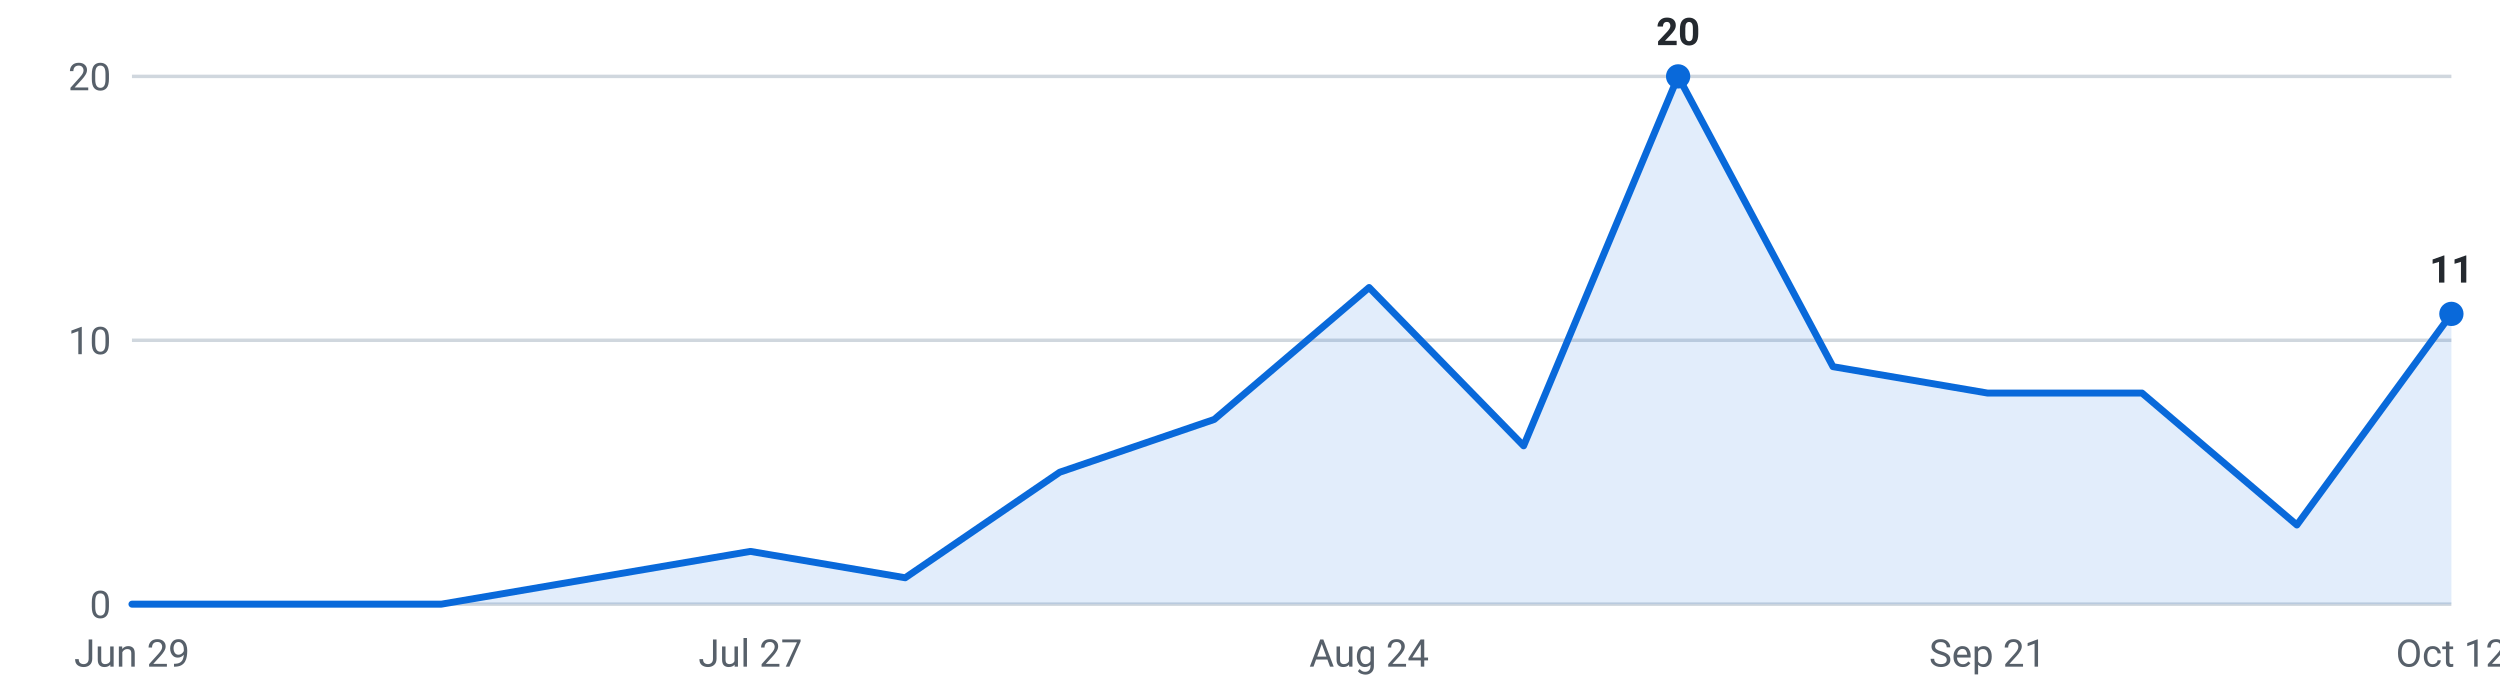
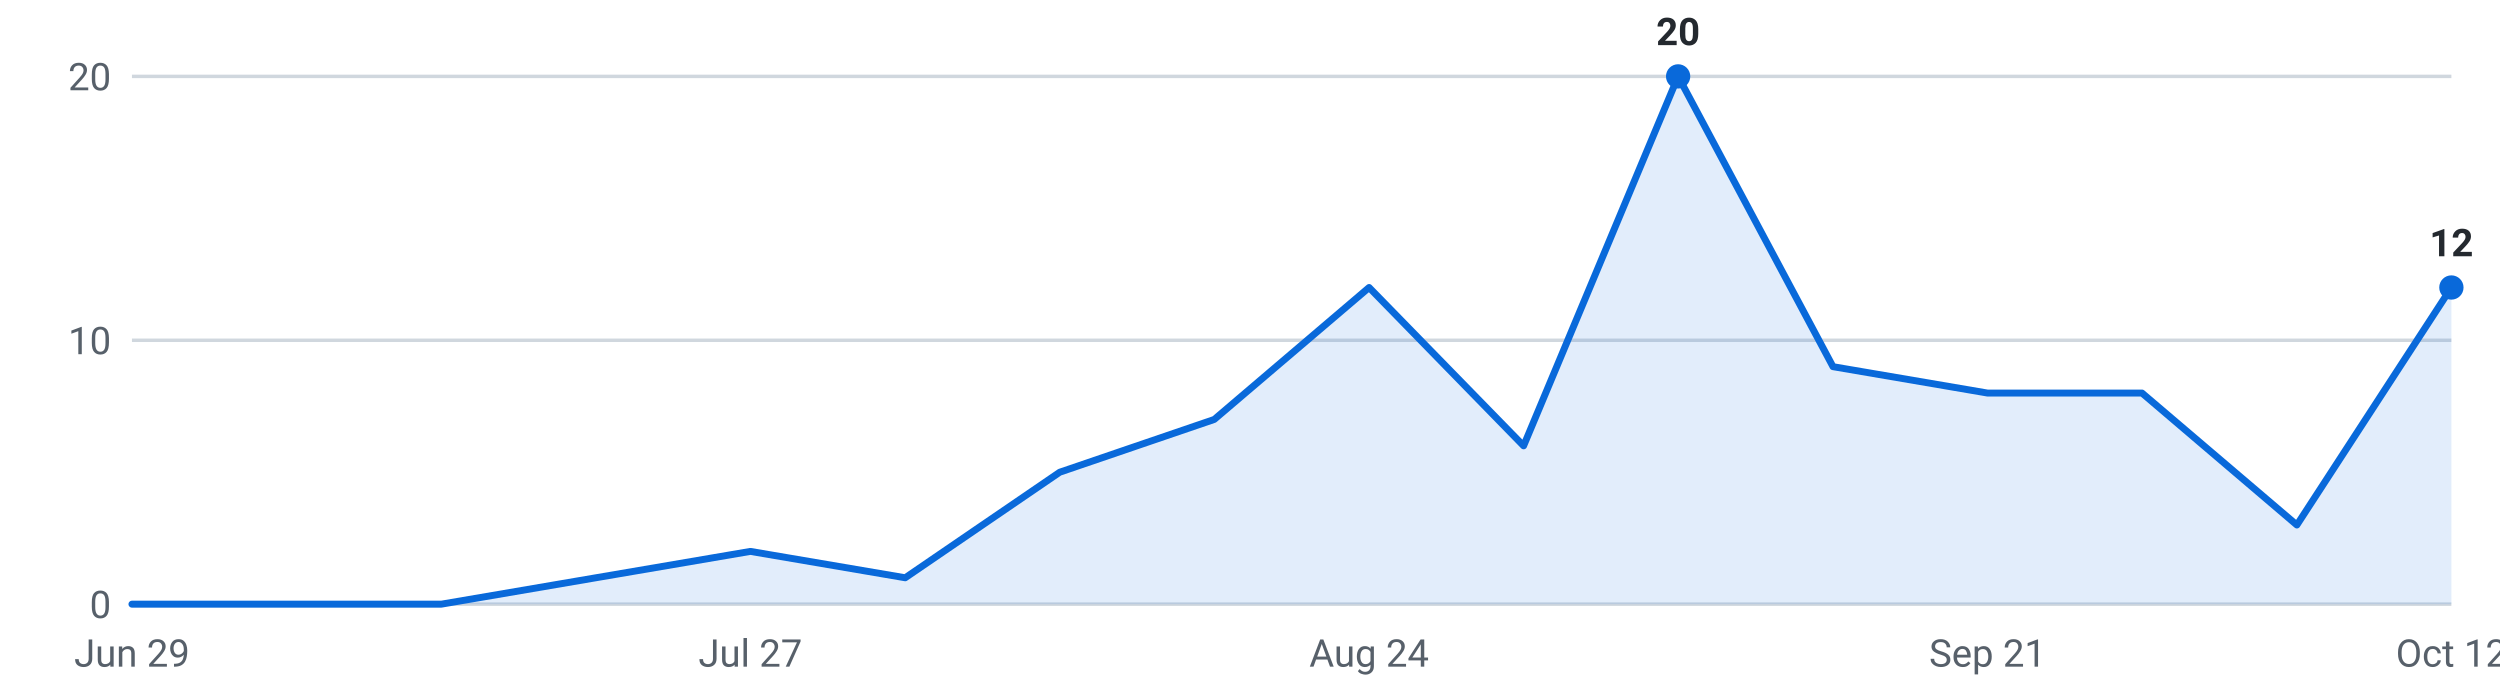
<svg xmlns="http://www.w3.org/2000/svg" viewBox="0 0 720 200" width="720" height="200" role="img" aria-label="Internships posted per week, last 16 weeks">
  <g font-family="-apple-system,Segoe UI,Roboto,sans-serif" font-size="11">
    <line x1="38" y1="174.0" x2="706" y2="174.0" stroke="#d0d7de" stroke-width="1" />
    <text x="32" y="178.0" text-anchor="end" fill="#57606a">0</text>
    <line x1="38" y1="98.0" x2="706" y2="98.0" stroke="#d0d7de" stroke-width="1" />
    <text x="32" y="102.0" text-anchor="end" fill="#57606a">10</text>
    <line x1="38" y1="22.0" x2="706" y2="22.0" stroke="#d0d7de" stroke-width="1" />
    <text x="32" y="26.0" text-anchor="end" fill="#57606a">20</text>
-     <path d="M38.0,174 L38.0,174.0 L82.5,174.0 L127.1,174.0 L171.6,166.4 L216.1,158.8 L260.7,166.4 L305.2,136.0 L349.7,120.8 L394.3,82.8 L438.8,128.4 L483.3,22.0 L527.9,105.6 L572.4,113.2 L616.9,113.2 L661.5,151.2 L706.0,90.4 L706.0,174 Z" fill="#0969da" fill-opacity="0.12" />
-     <polyline points="38.0,174.0 82.5,174.0 127.1,174.0 171.6,166.4 216.1,158.8 260.7,166.4 305.2,136.0 349.7,120.8 394.3,82.8 438.8,128.4 483.3,22.0 527.9,105.6 572.4,113.2 616.9,113.2 661.5,151.2 706.0,90.4" fill="none" stroke="#0969da" stroke-width="2" stroke-linejoin="round" stroke-linecap="round" />
+     <path d="M38.0,174 L38.0,174.0 L82.5,174.0 L127.1,174.0 L171.6,166.4 L216.1,158.8 L260.7,166.4 L305.2,136.0 L349.7,120.8 L394.3,82.8 L438.8,128.4 L483.3,22.0 L527.9,105.6 L572.4,113.2 L616.9,113.2 L661.5,151.2 L706.0,82.8 L706.0,174 Z" fill="#0969da" fill-opacity="0.12" />
+     <polyline points="38.0,174.0 82.5,174.0 127.1,174.0 171.6,166.4 216.1,158.8 260.7,166.4 305.2,136.0 349.7,120.8 394.3,82.8 438.8,128.4 483.3,22.0 527.9,105.6 572.4,113.2 616.9,113.2 661.5,151.2 706.0,82.8" fill="none" stroke="#0969da" stroke-width="2" stroke-linejoin="round" stroke-linecap="round" />
    <circle cx="483.3" cy="22.0" r="3.5" fill="#0969da" />
    <text x="483.3" y="13.0" text-anchor="middle" fill="#24292f" font-weight="600">20</text>
-     <circle cx="706.0" cy="90.4" r="3.5" fill="#0969da" />
-     <text x="706.0" y="81.4" text-anchor="middle" fill="#24292f" font-weight="600">11</text>
+     <circle cx="706.0" cy="82.8" r="3.5" fill="#0969da" />
+     <text x="706.0" y="73.8" text-anchor="middle" fill="#24292f" font-weight="600">12</text>
    <text x="38.0" y="192" text-anchor="middle" fill="#57606a">Jun 29</text>
    <text x="216.1" y="192" text-anchor="middle" fill="#57606a">Jul 27</text>
    <text x="394.3" y="192" text-anchor="middle" fill="#57606a">Aug 24</text>
    <text x="572.4" y="192" text-anchor="middle" fill="#57606a">Sep 21</text>
    <text x="706.0" y="192" text-anchor="middle" fill="#57606a">Oct 12</text>
  </g>
</svg>
